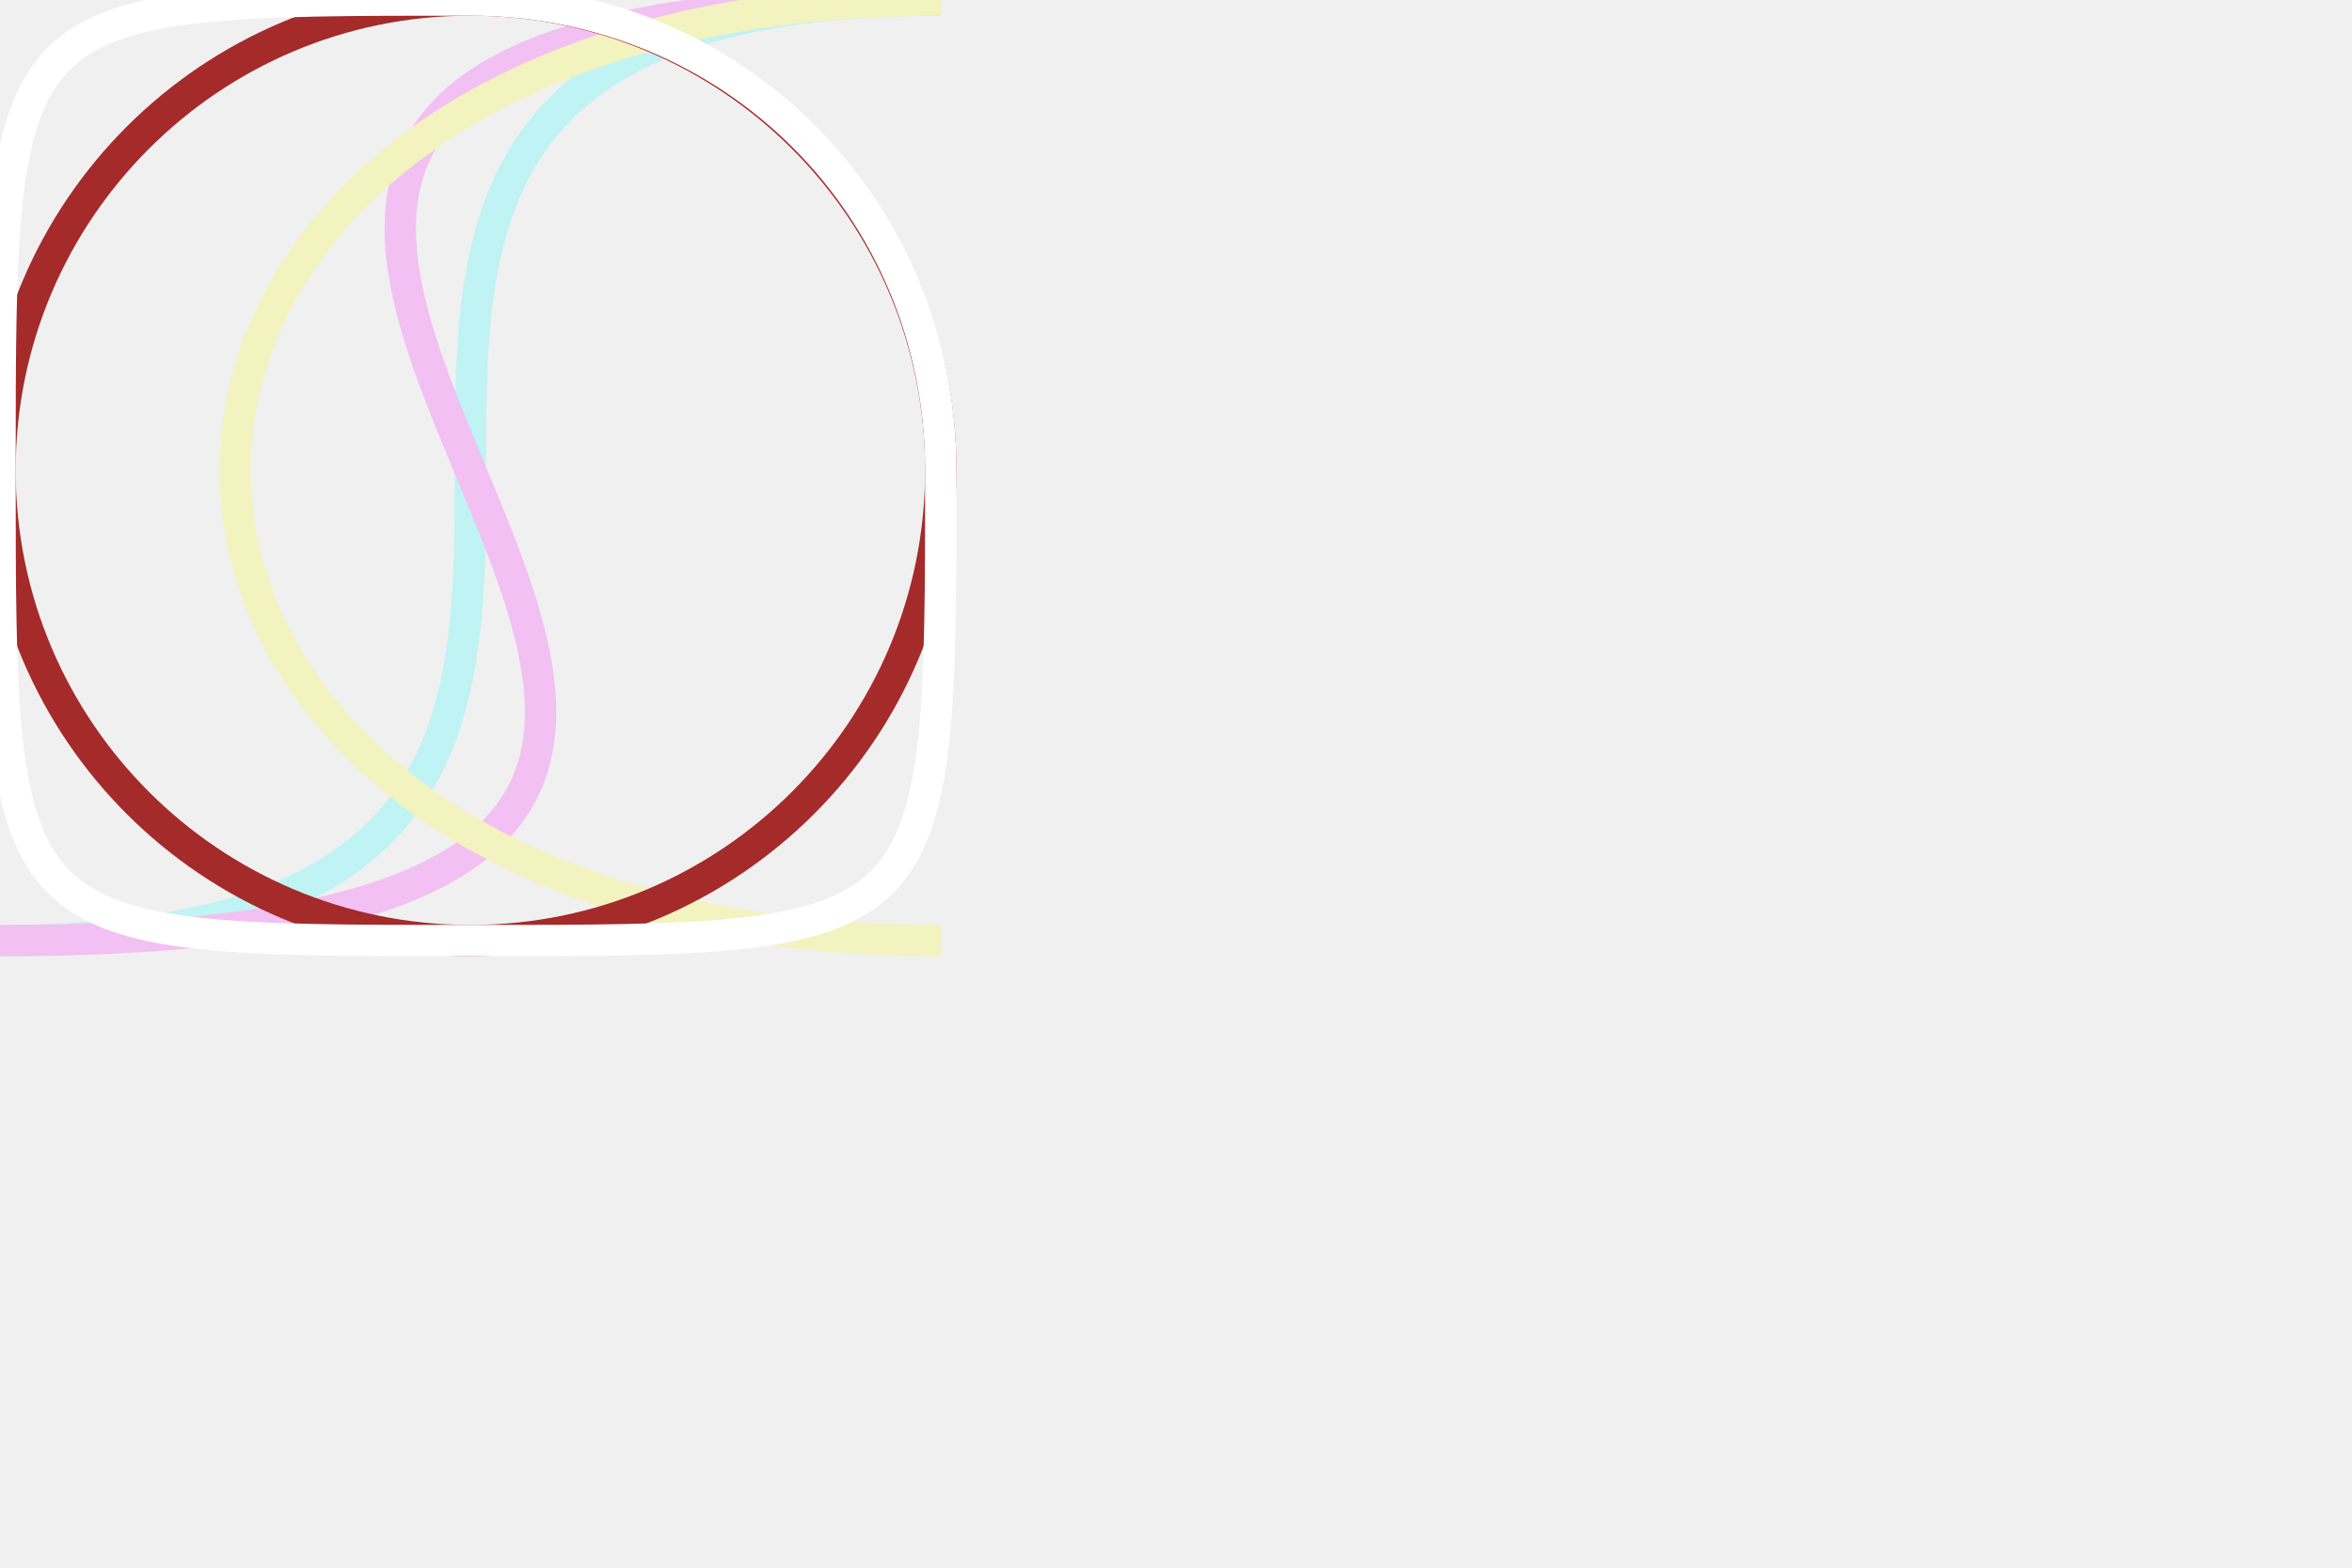
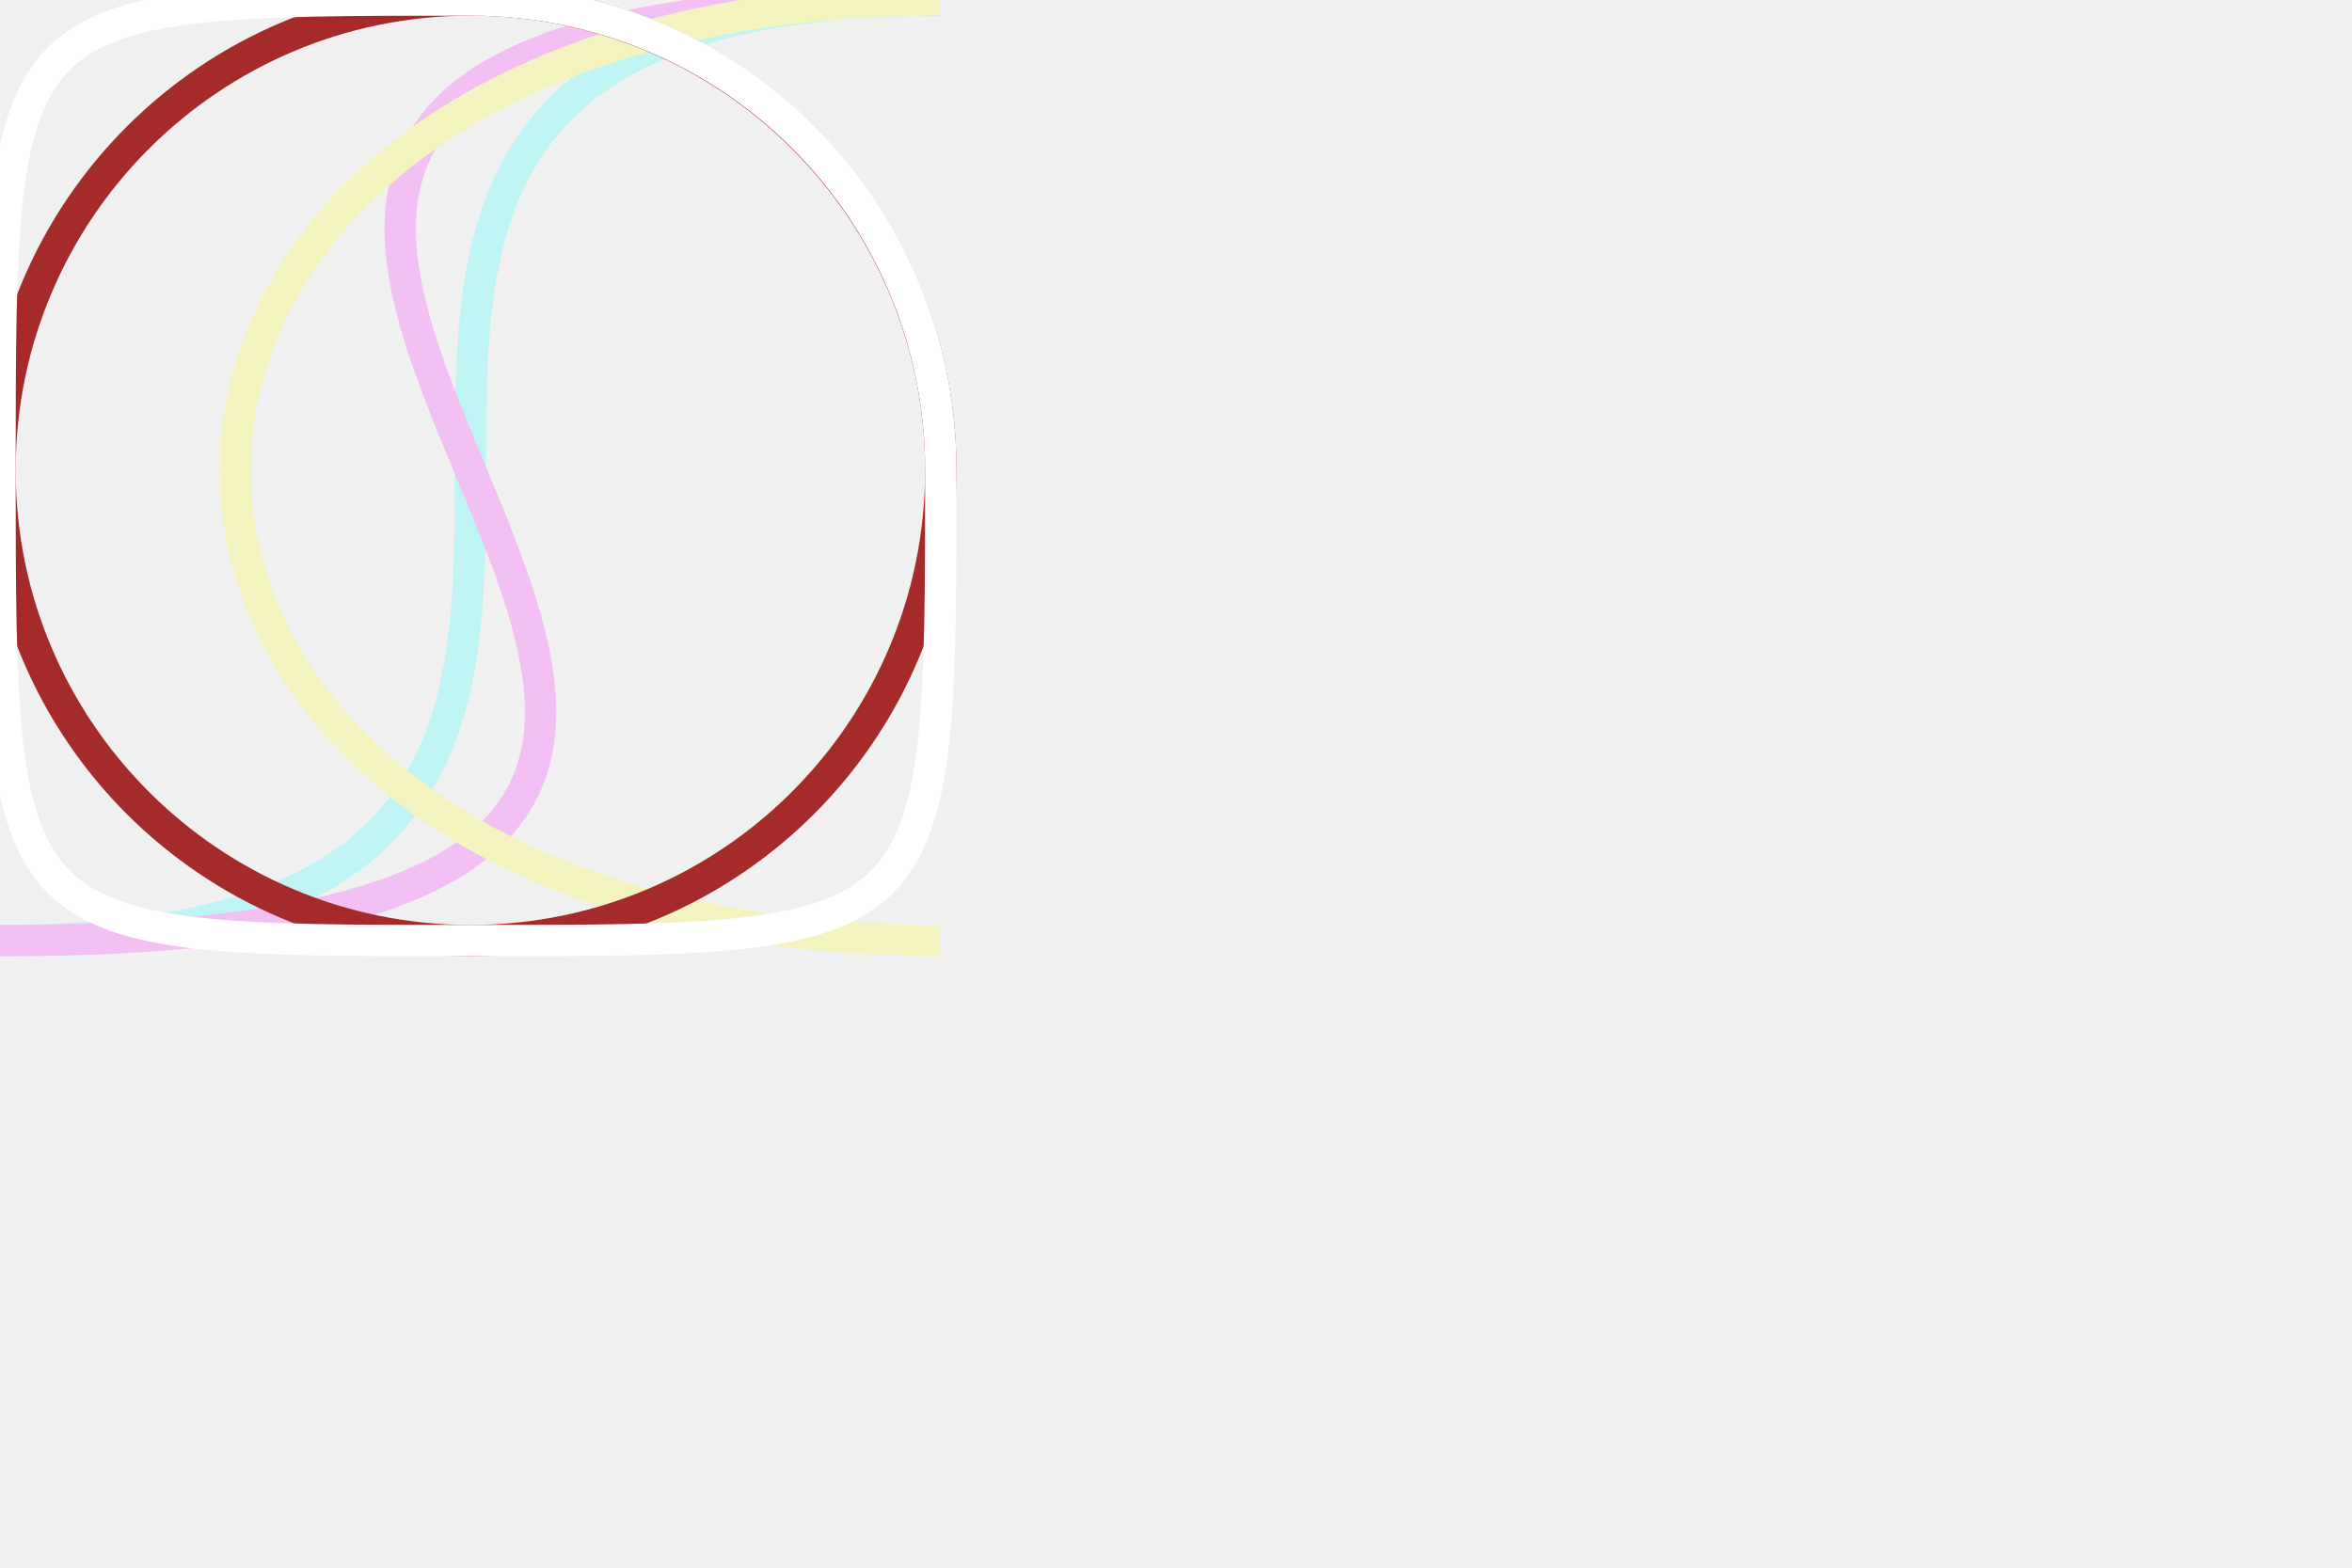
<svg xmlns="http://www.w3.org/2000/svg" width="600" height="400" viewbox="0 0 600 400">
  <g opacity="0.2">
    <path d="M 240 0            C 0 0 240 240 0 240" stroke="#0FF" stroke-width="8" fill="none" />
    <path d="M 240 0            C -100 0 340 240 0 240" stroke="#F0F" stroke-width="8" fill="none" />
    <path d="M 240 0            C 0 0 0 240 240 240" stroke="#FF0" stroke-width="8" fill="none" />
  </g>
  <circle cx="120" cy="120" r="120" stroke="brown" stroke-width="8" fill="none" />
-   <path d="M 120 0            C 187 0 240 53 240 120            C 240 240 240 240 120 240            C 0 240 0 240 0 120            C 0 0 0 0 120 0" stroke="#FFF" stroke-width="8" fill="none" />
+   <path d="M 120 0            C 186.5 0 240 53.5 240 120            C 240 240 240 240 120 240            C 0 240 0 240 0 120            C 0 0 0 0 120 0" stroke="#FFF" stroke-width="8" fill="none" />
</svg>
